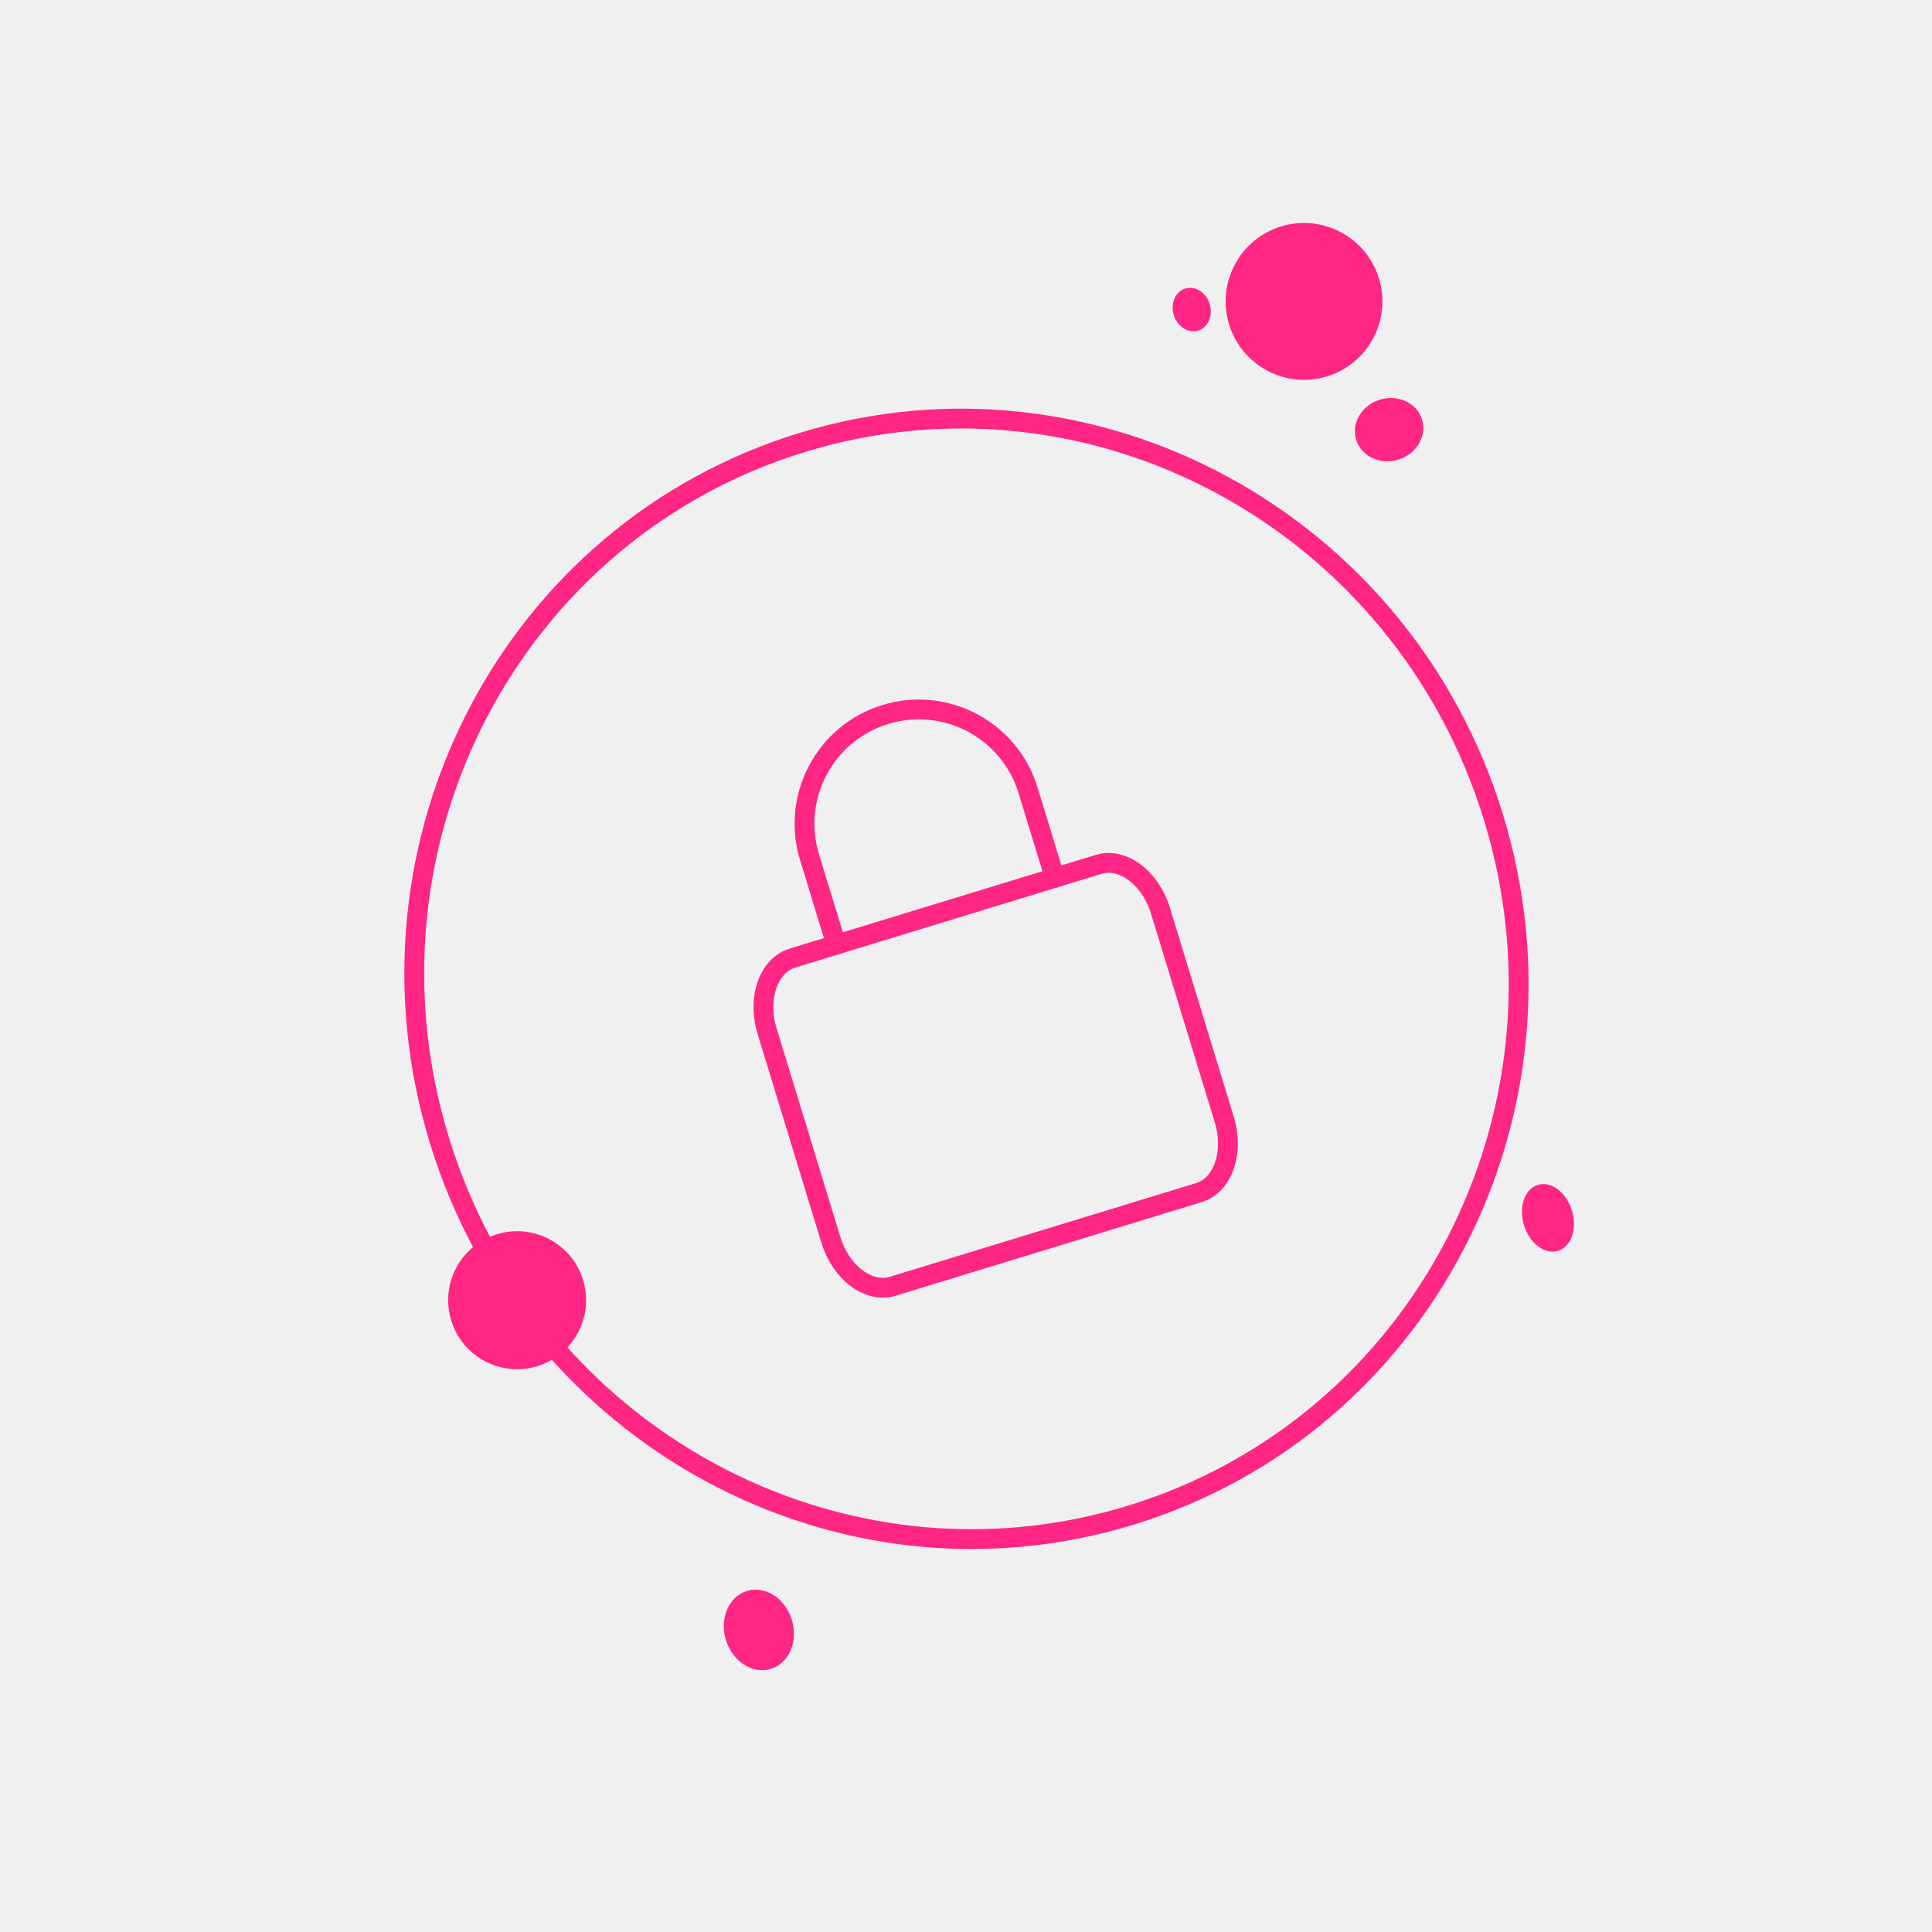
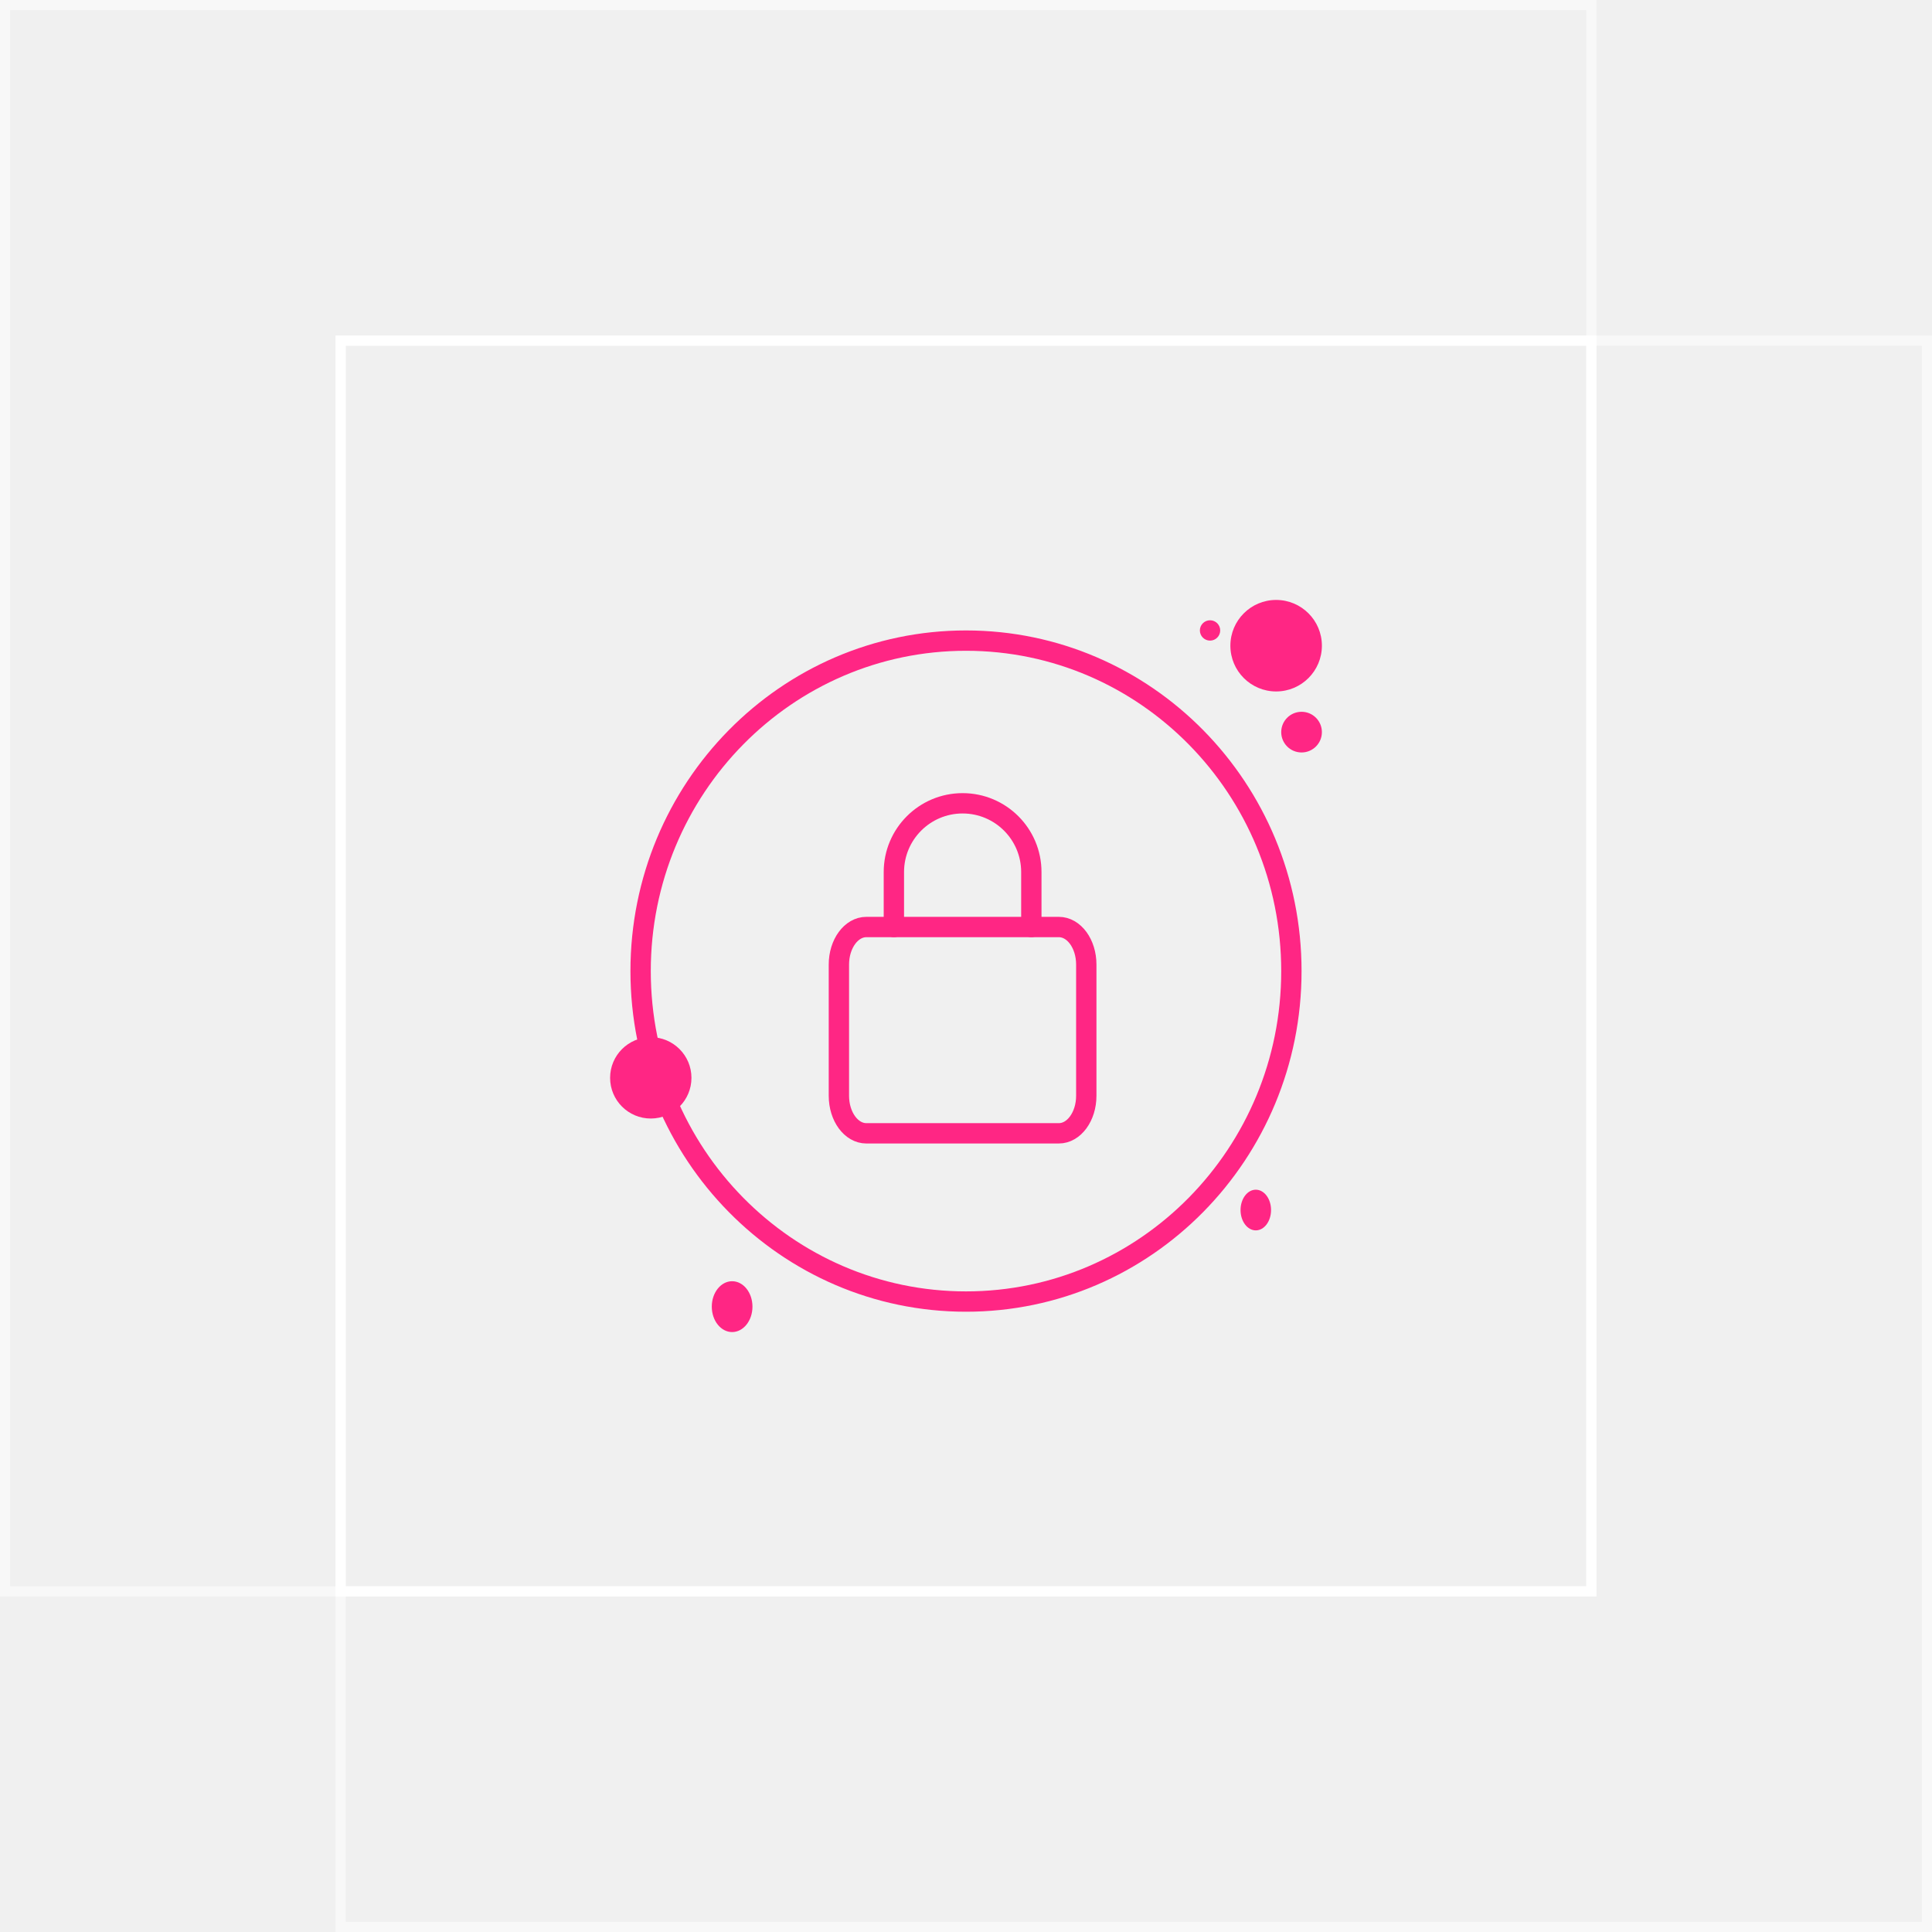
- <svg xmlns="http://www.w3.org/2000/svg" width="390" height="390" viewBox="0 0 390 390">
-   <defs>
-     <clipPath id="clip-Cryptic_Hunt_Icon">
-       <rect width="390" height="390" />
-     </clipPath>
-   </defs>
-   <g id="Cryptic_Hunt_Icon" clip-path="url(#clip-Cryptic_Hunt_Icon)" data-name="Cryptic Hunt Icon">
-     <rect width="390" height="390" fill="rgba(255,255,255,0)" />
-     <g id="Group_68" data-name="Group 68" transform="translate(43.753 111.503) rotate(-17)">
-       <g id="Group_14" data-name="Group 14" transform="translate(0 0)">
-         <g id="Ellipse_9" fill="none" stroke="#ff2684" stroke-width="4" data-name="Ellipse 9" transform="translate(6.284 11.338)">
-           <ellipse cx="113.272" cy="115.236" stroke="none" rx="113.272" ry="115.236" />
-           <ellipse cx="113.272" cy="115.236" fill="none" rx="111.272" ry="113.236" />
-         </g>
-         <ellipse id="Ellipse_10" cx="15.82" cy="15.829" fill="#ff2684" data-name="Ellipse 10" rx="15.82" ry="15.829" transform="translate(208.881 -0.102)" />
-         <ellipse id="Ellipse_11" cx="3.797" cy="4.432" fill="#ff2684" data-name="Ellipse 11" rx="3.797" ry="4.432" transform="translate(198.75 6.235)" />
-         <ellipse id="Ellipse_12" cx="6.961" cy="6.331" fill="#ff2684" data-name="Ellipse 12" rx="6.961" ry="6.331" transform="translate(226.601 39.169)" />
-         <ellipse id="Ellipse_13" cx="13.922" cy="13.929" fill="#ff2684" data-name="Ellipse 13" rx="13.922" ry="13.929" transform="translate(-0.072 148.166)" />
-         <ellipse id="Ellipse_14" cx="6.96" cy="8.232" fill="#ff2684" data-name="Ellipse 14" rx="6.96" ry="8.232" transform="translate(34.1 231.776)" />
-         <ellipse id="Ellipse_15" cx="5.062" cy="6.966" fill="#ff2684" data-name="Ellipse 15" rx="5.062" ry="6.966" transform="translate(212.643 200.07)" />
-       </g>
-       <g id="Icon_feather-lock" data-name="Icon feather-lock" transform="translate(78.014 70.763)">
-         <path id="Path_27" fill="none" stroke="#ff2684" stroke-linecap="round" stroke-linejoin="round" stroke-width="4" d="M9.223,0,73.811-.017c5.1,0,9.226,5.637,9.225,12.594L83.027,56.66c0,6.956-4.133,12.6-9.229,12.6L9.21,69.269c-5.1,0-9.226-5.637-9.225-12.594l.008-44.083C0,5.636,4.127,0,9.223,0Z" data-name="Path 27" transform="translate(-0.02 41.534)" />
-         <path id="Path_28" fill="none" stroke="#ff2684" stroke-linecap="round" stroke-linejoin="round" stroke-width="4" d="M-.015,41.537l0-18.464a23.067,23.067,0,1,1,46.134-.009l0,18.464" data-name="Path 28" transform="translate(18.444 -0.009)" />
-       </g>
+ <svg xmlns="http://www.w3.org/2000/svg" id="cryptic" width="190" height="190" viewBox="0 0 190 190">
+   <g id="Group_6" data-name="Group 6">
+     <g id="Rectangle_18" data-name="Rectangle 18" fill="none" stroke="#fff" stroke-width="1" opacity="0.5">
+       <rect width="157" height="157" stroke="none" />
+       <rect x="0.5" y="0.5" width="156" height="156" fill="none" />
+     </g>
+     <g id="Rectangle_20" data-name="Rectangle 20" transform="translate(33 33)" fill="none" stroke="#fff" stroke-width="1" opacity="0.5">
+       <rect width="157" height="157" stroke="none" />
+       <rect x="0.5" y="0.5" width="156" height="156" fill="none" />
+     </g>
+     <g id="Rectangle_21" data-name="Rectangle 21" transform="translate(33 33)" fill="none" stroke="#fff" stroke-width="1">
+       <rect width="124" height="124" stroke="none" />
+       <rect x="0.5" y="0.5" width="123" height="123" fill="none" />
    </g>
  </g>
+   <g id="Group_14" data-name="Group 14" transform="translate(60 59)">
+     <g id="Ellipse_9" data-name="Ellipse 9" transform="translate(2 3)" fill="none" stroke="#ff2684" stroke-width="2">
+       <ellipse cx="33" cy="33.5" rx="33" ry="33.5" stroke="none" />
+       <ellipse cx="33" cy="33.5" rx="32" ry="32.5" fill="none" />
+     </g>
+     <circle id="Ellipse_10" data-name="Ellipse 10" cx="4.5" cy="4.5" r="4.5" transform="translate(61)" fill="#ff2684" />
+     <circle id="Ellipse_11" data-name="Ellipse 11" cx="1" cy="1" r="1" transform="translate(58 2)" fill="#ff2684" />
+     <circle id="Ellipse_12" data-name="Ellipse 12" cx="2" cy="2" r="2" transform="translate(66 11)" fill="#ff2684" />
+     <circle id="Ellipse_13" data-name="Ellipse 13" cx="4" cy="4" r="4" transform="translate(0 43)" fill="#ff2684" />
+     <ellipse id="Ellipse_14" data-name="Ellipse 14" cx="2" cy="2.5" rx="2" ry="2.5" transform="translate(10 67)" fill="#ff2684" />
+     <ellipse id="Ellipse_15" data-name="Ellipse 15" cx="1.5" cy="2" rx="1.5" ry="2" transform="translate(62 58)" fill="#ff2684" />
+   </g>
+   <g id="Icon_feather-lock" data-name="Icon feather-lock" transform="translate(78 76)">
+     <path id="Path_27" data-name="Path 27" d="M7.2,16.5H26.129c1.493,0,2.7,1.651,2.7,3.689V33.1c0,2.037-1.21,3.689-2.7,3.689H7.2c-1.493,0-2.7-1.651-2.7-3.689V20.189c0-2.037,1.21-3.689,2.7-3.689Z" transform="translate(0 -1.334)" fill="none" stroke="#ff2684" stroke-linecap="round" stroke-linejoin="round" stroke-width="2" />
+     <path id="Path_28" data-name="Path 28" d="M10.5,15.166V9.759a6.759,6.759,0,0,1,13.518,0v5.407" transform="translate(-0.593 0)" fill="none" stroke="#ff2684" stroke-linecap="round" stroke-linejoin="round" stroke-width="2" />
+   </g>
</svg>
